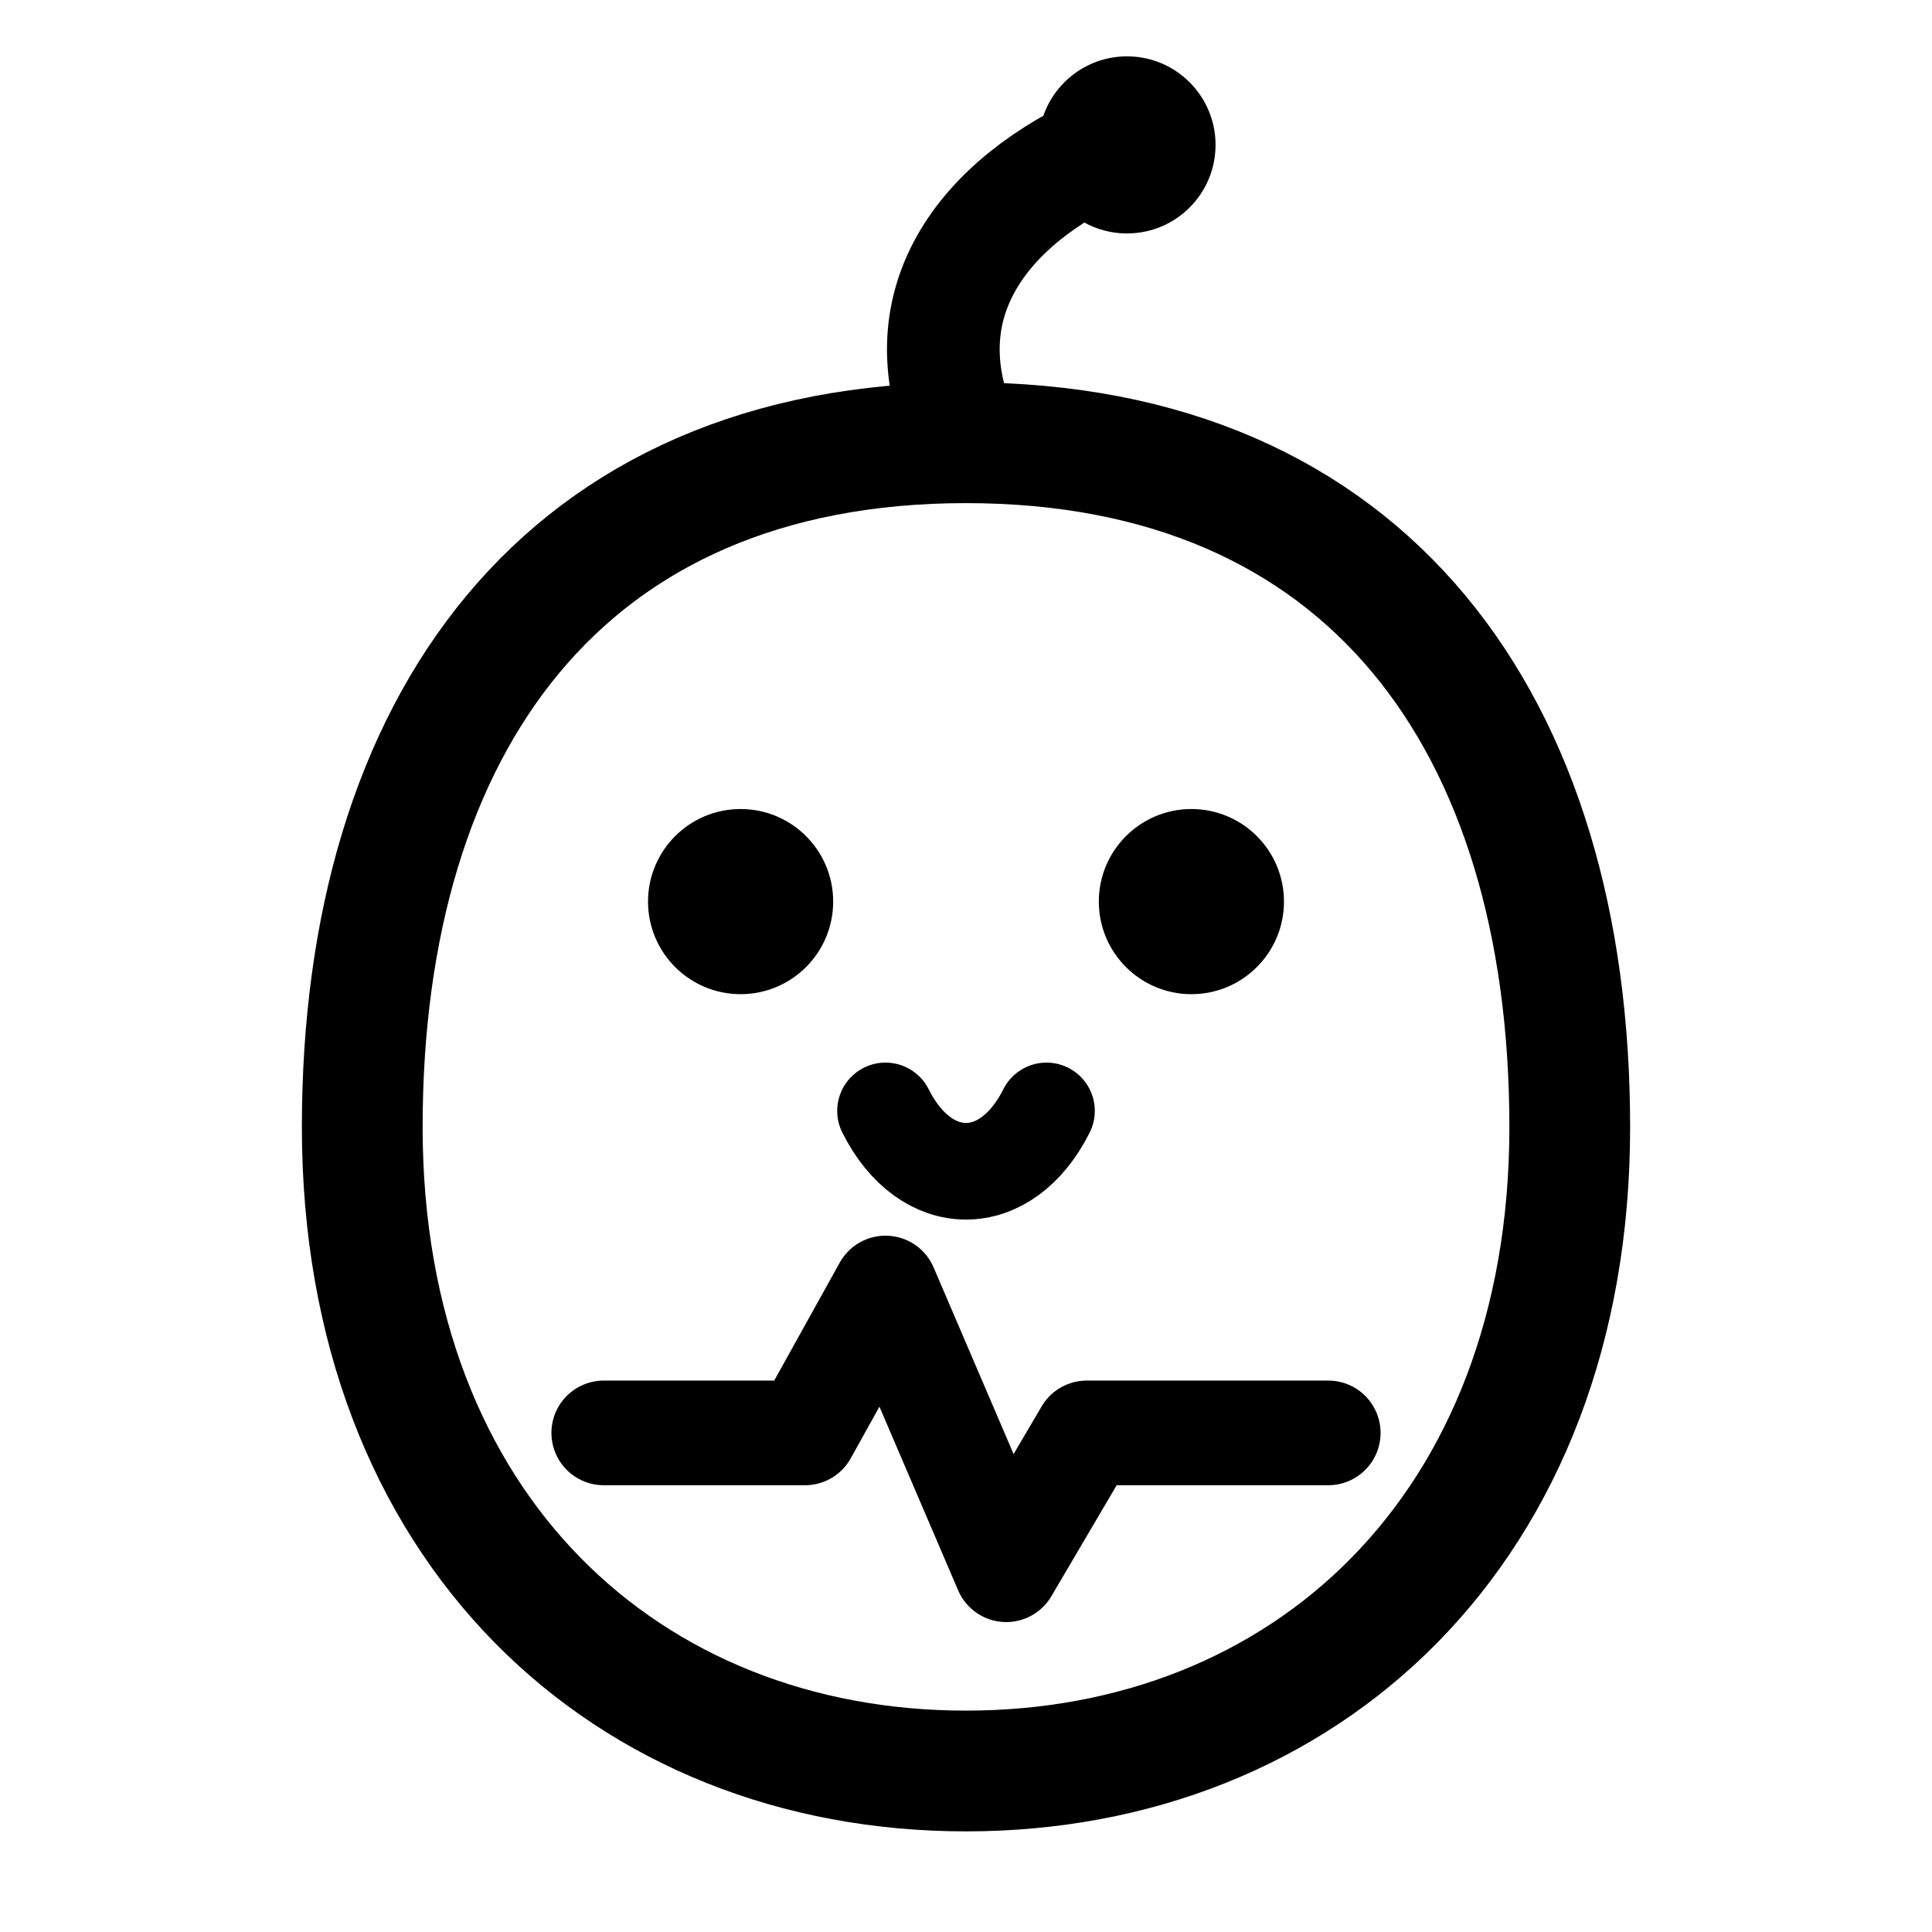
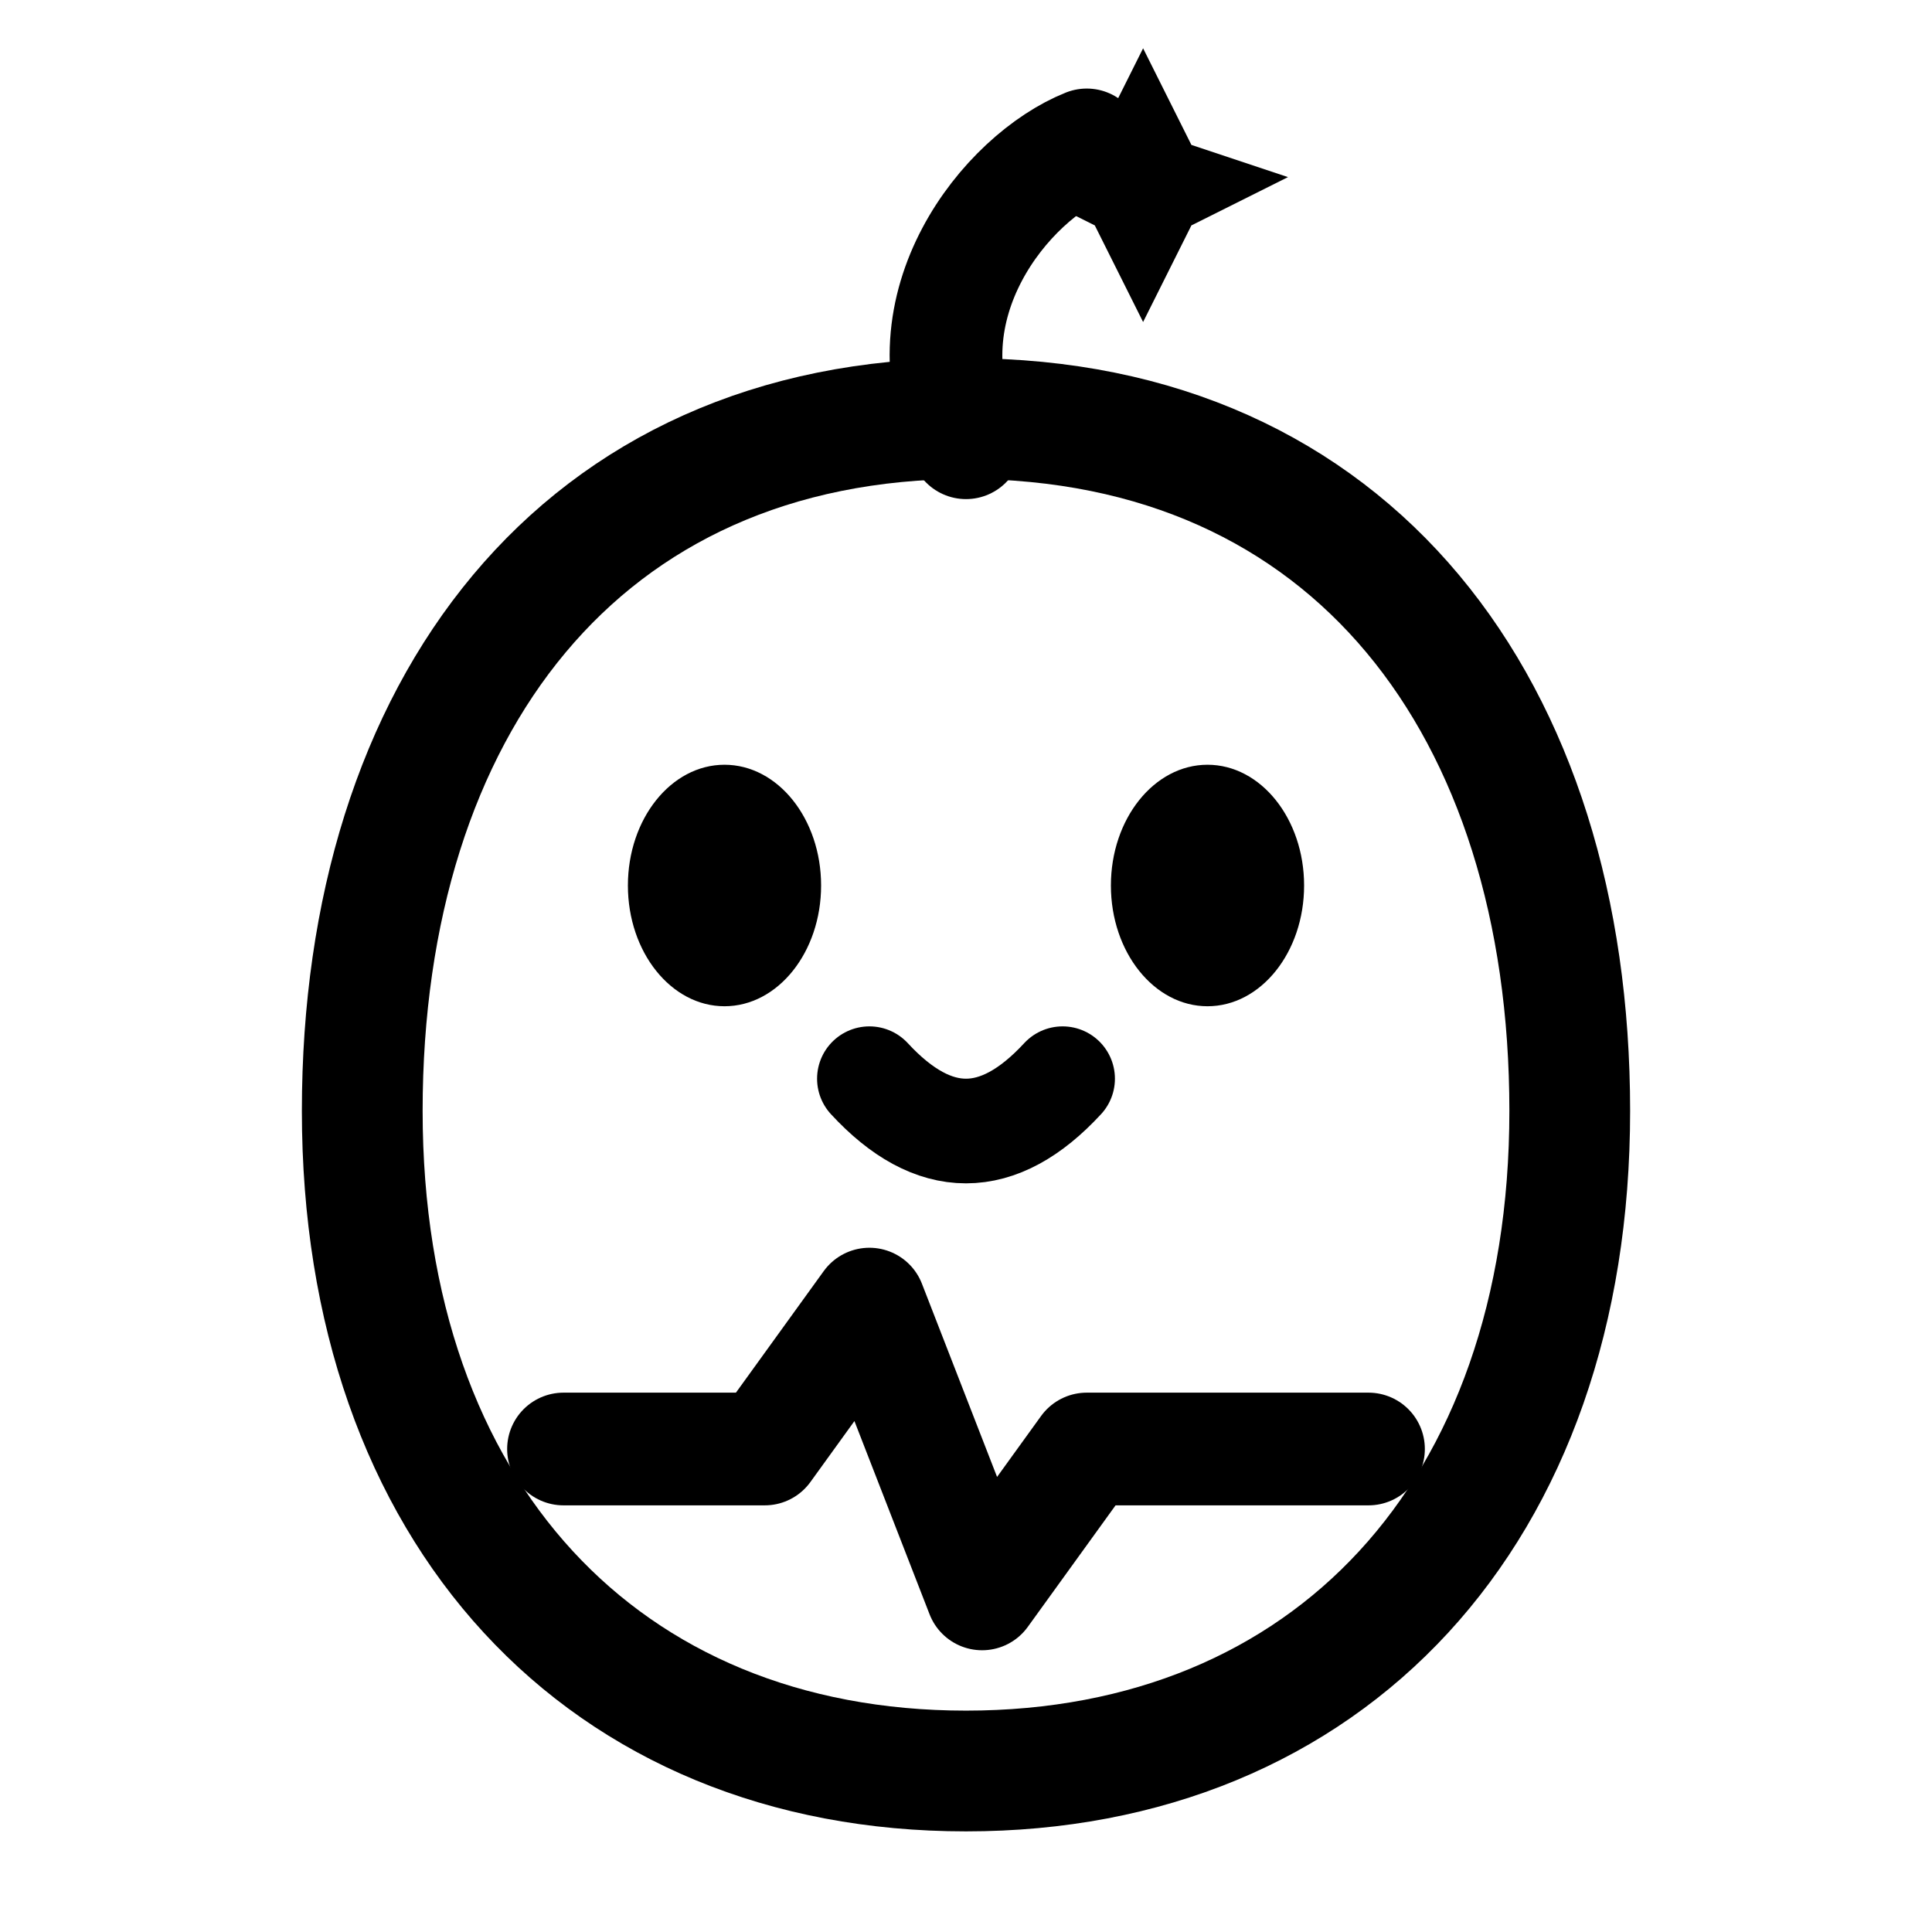
<svg xmlns="http://www.w3.org/2000/svg" viewBox="0 0 24 24" width="24" height="24">
-   <path d="M 12 5.5 C 11.2 3.8 12.2 2.5 13.8 1.8" fill="none" stroke="currentColor" stroke-width="1.4" stroke-linecap="round" />
-   <circle cx="14" cy="1.8" r="1.1" fill="currentColor" />
-   <path d="M 12 5.5 C 17 5.5 19.5 9 19.5 14 C 19.5 19 16.2 22 12 22 C 7.8 22 4.5 19 4.5 14 C 4.5 9 7 5.5 12 5.5 Z" fill="none" stroke="currentColor" stroke-width="1.5" stroke-linecap="round" stroke-linejoin="round" />
-   <circle cx="9.2" cy="11.2" r="1.15" fill="currentColor" />
-   <circle cx="14.8" cy="11.2" r="1.15" fill="currentColor" />
-   <path d="M 11 13.8 C 11.5 14.8 12.5 14.8 13 13.8" fill="none" stroke="currentColor" stroke-width="1.2" stroke-linecap="round" />
-   <path d="M 7.5 17.8 H 10 L 11 16 L 12.5 19.5 L 13.5 17.8 H 16.5" fill="none" stroke="currentColor" stroke-width="1.3" stroke-linecap="round" stroke-linejoin="round" />
+   <path d="M 12 5.5 C 11.2 3.8 12.5 2.2 13.5 1.8" fill="none" stroke="currentColor" stroke-width="1.4" stroke-linecap="round" />
+   <polygon points="14.2,0.6 14.8,1.8 16,2.2 14.8,2.8 14.2,4 13.6,2.8 12.4,2.2 13.6,1.8" fill="currentColor" />
+   <path d="M 12 5.2 C 16.8 5.2 19.5 8.8 19.5 13.8 C 19.5 18.8 16.5 22 12 22 C 7.5 22 4.5 18.8 4.5 13.8 C 4.5 8.8 7.2 5.2 12 5.2 Z" fill="none" stroke="currentColor" stroke-width="1.5" stroke-linecap="round" stroke-linejoin="round" />
+   <ellipse cx="9" cy="11" rx="1.2" ry="1.5" fill="currentColor" />
+   <ellipse cx="15" cy="11" rx="1.2" ry="1.5" fill="currentColor" />
+   <path d="M 10.8 13.4 Q 12 14.7 13.2 13.4" fill="none" stroke="currentColor" stroke-width="1.3" stroke-linecap="round" />
+   <path d="M 7 18 H 9.5 L 10.8 16.2 L 12.2 19.8 L 13.5 18 H 17" fill="none" stroke="currentColor" stroke-width="1.4" stroke-linecap="round" stroke-linejoin="round" />
</svg>
